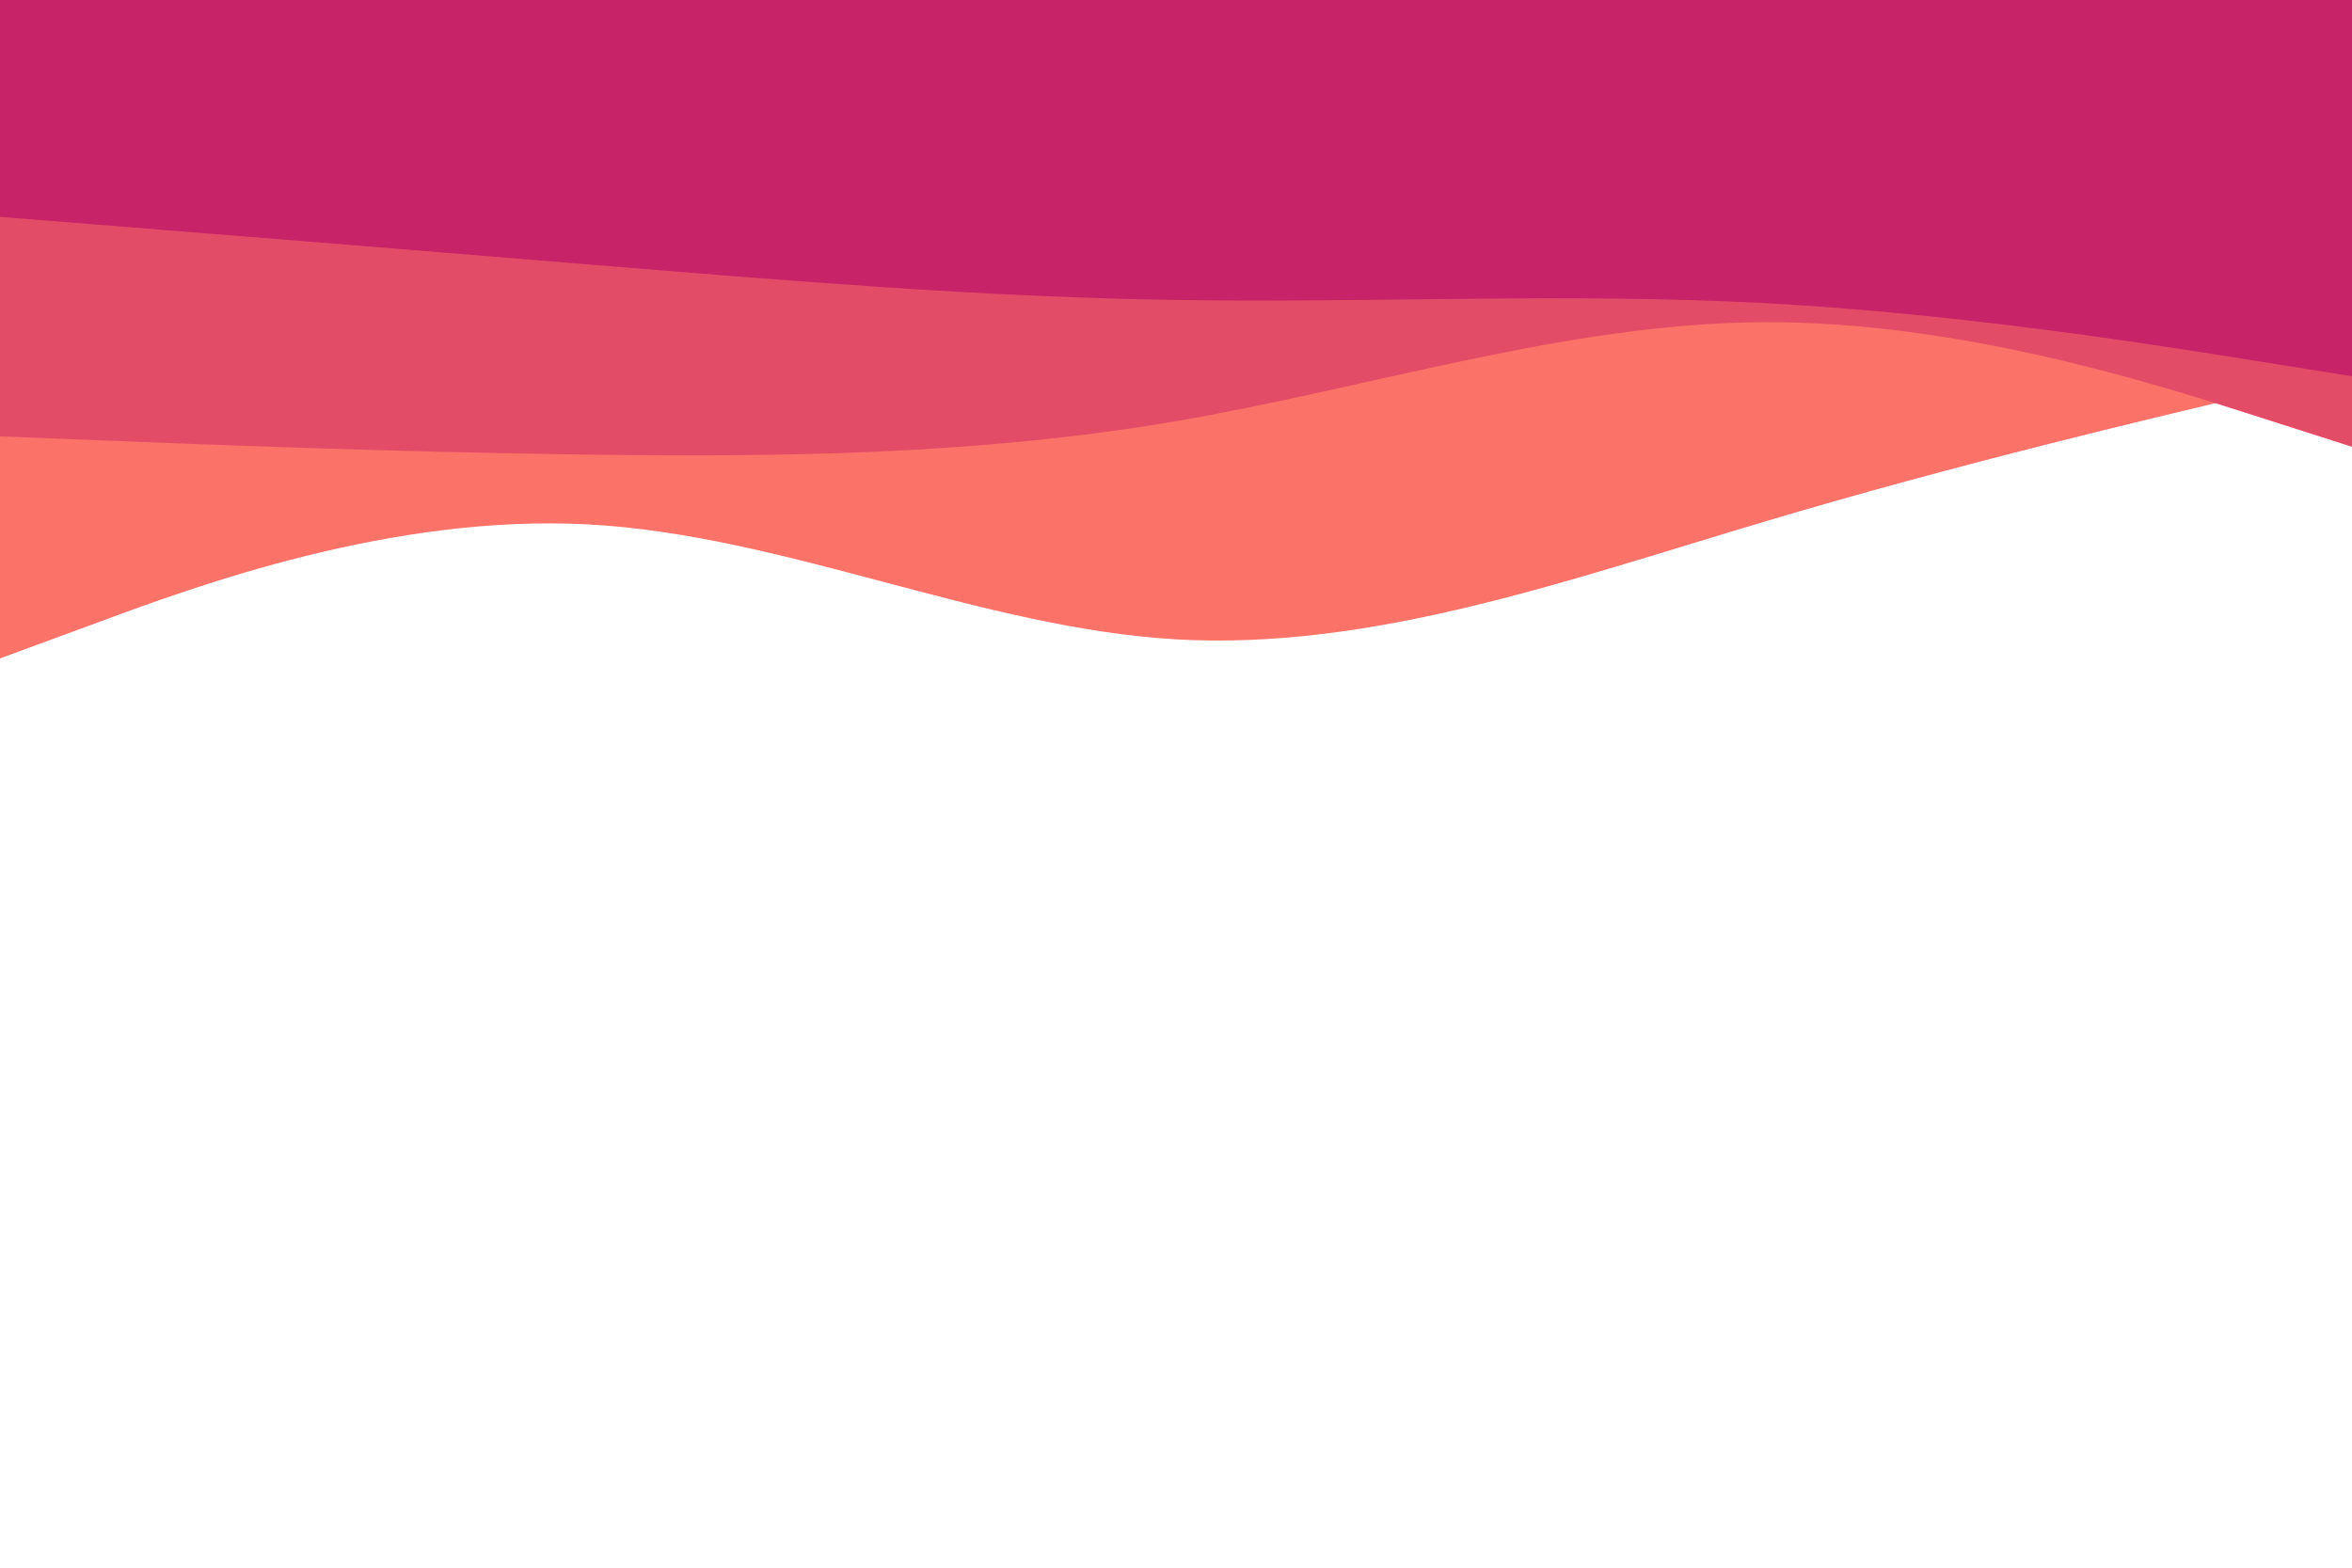
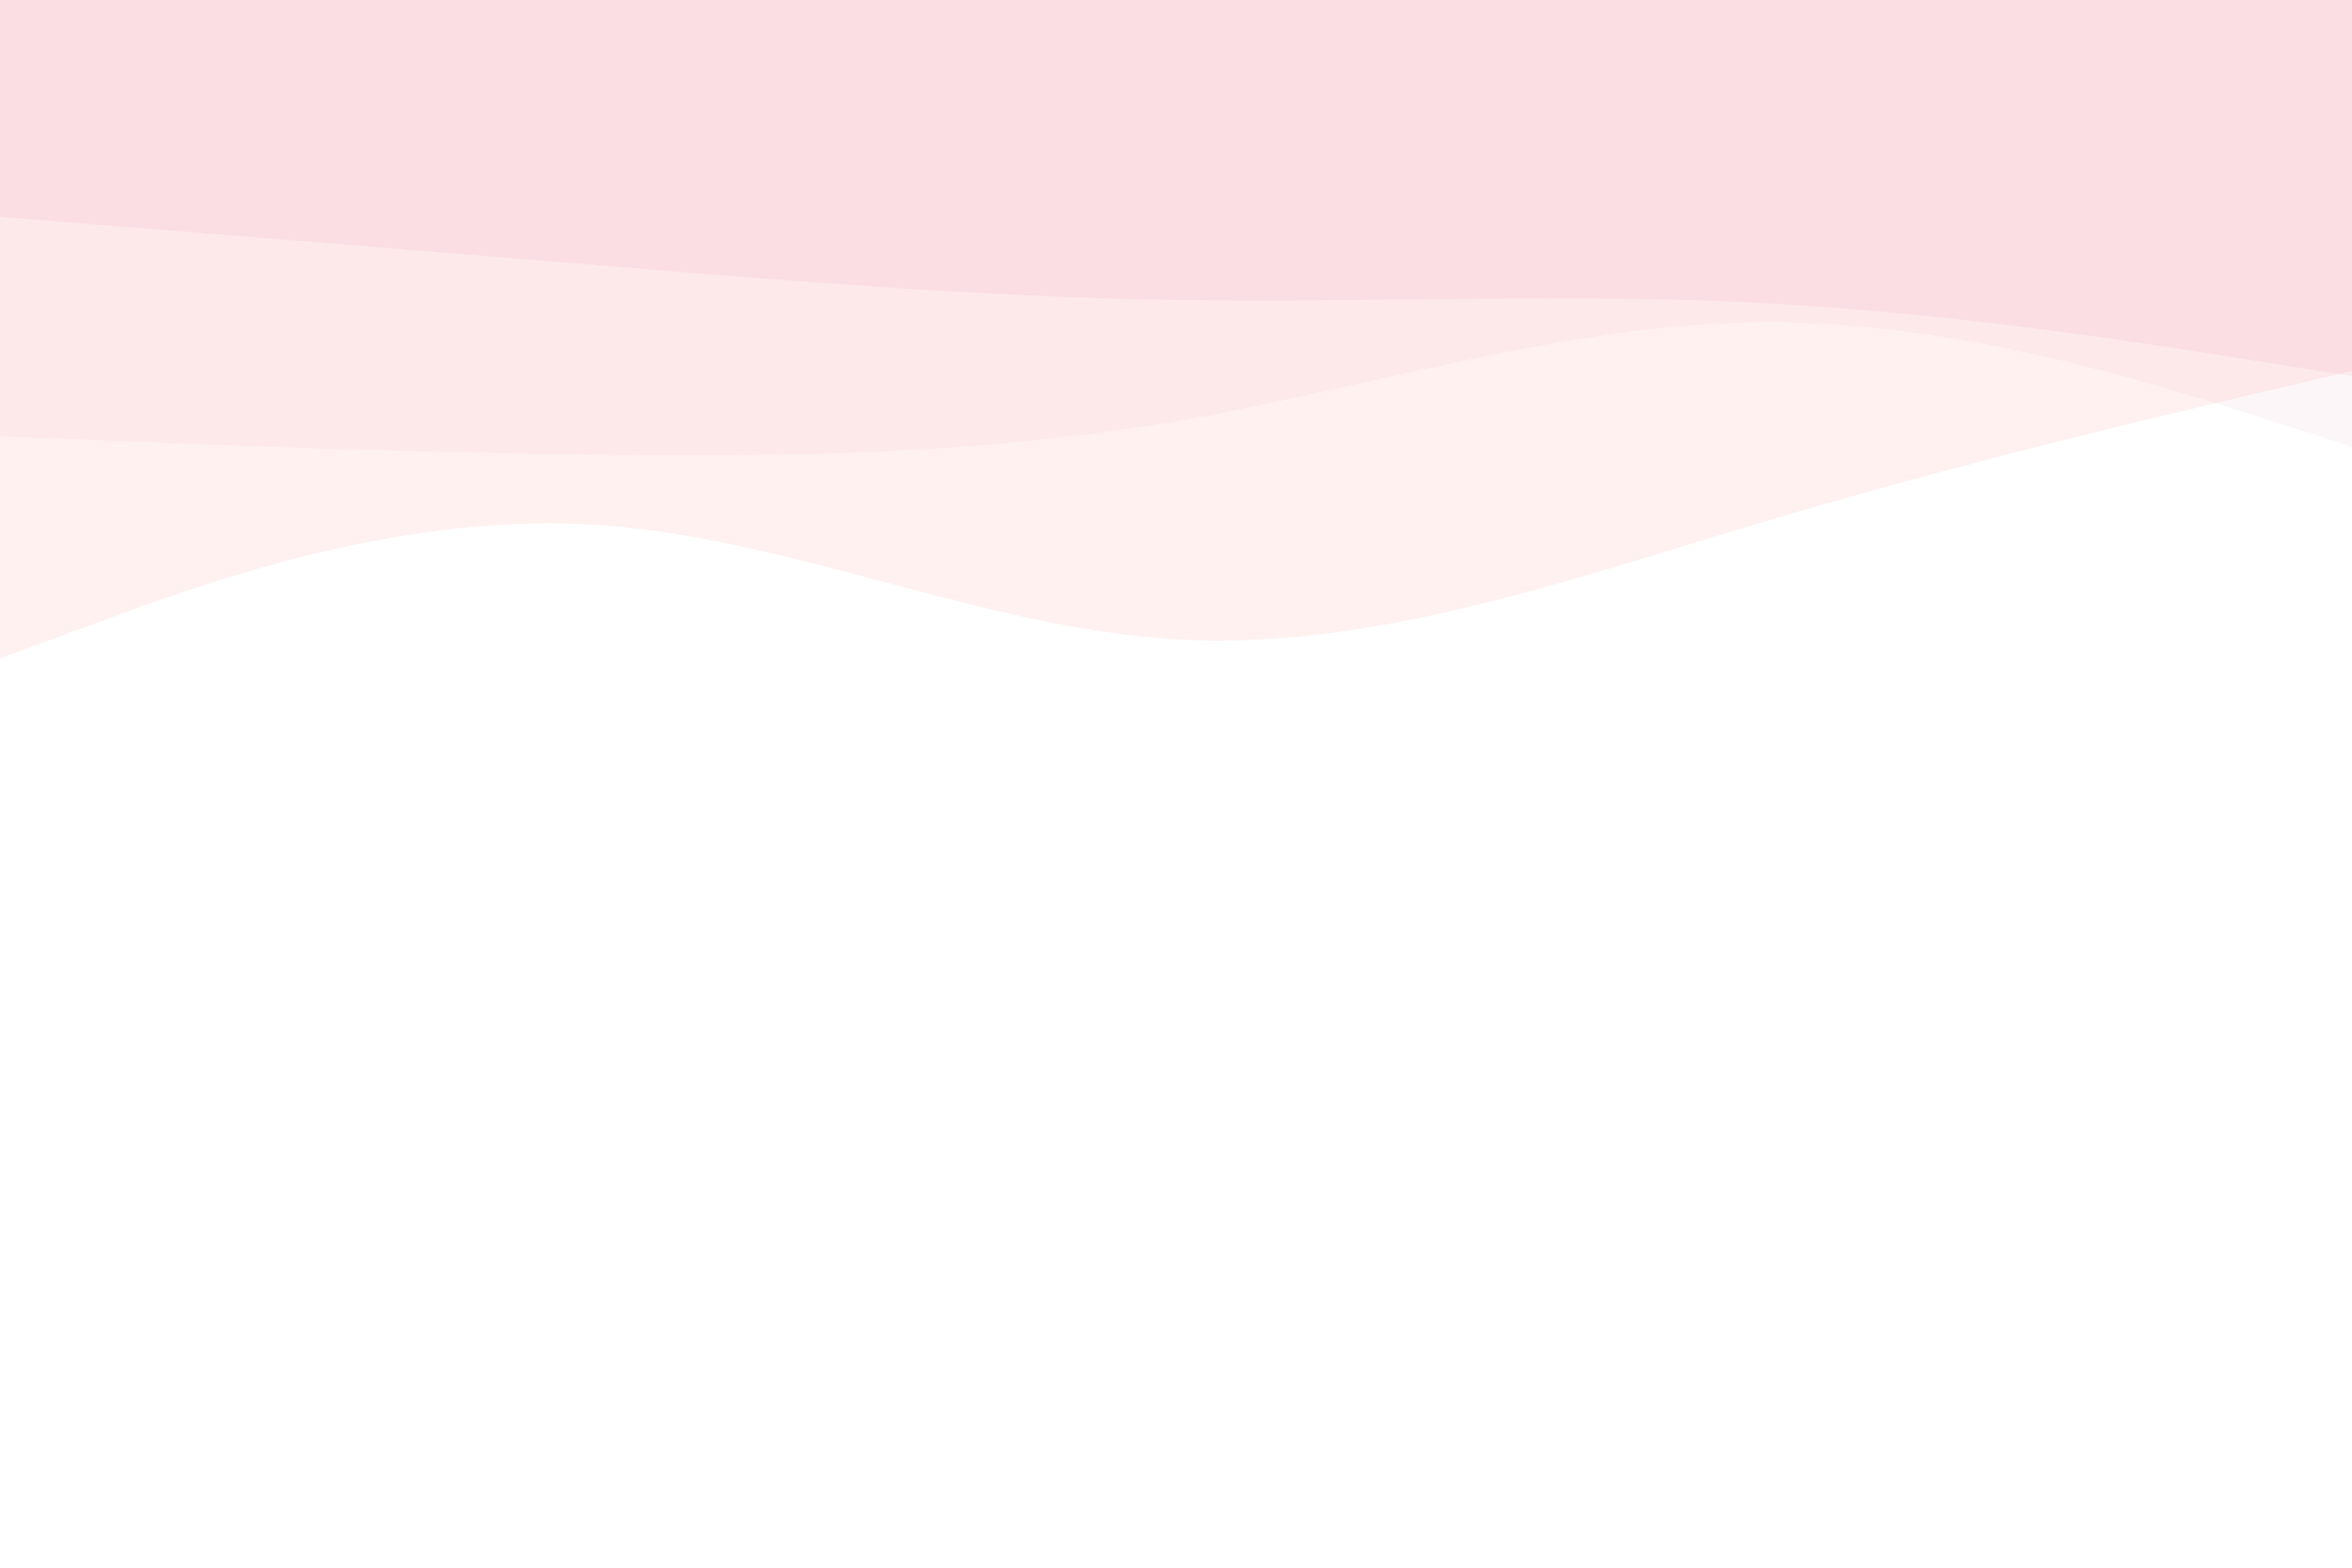
<svg xmlns="http://www.w3.org/2000/svg" id="visual" viewBox="0 0 900 600" width="900" height="600" version="1.1">
  <rect x="0" y="0" width="900" height="600" fill="transparent" />
-   <path d="M0 252L37.5 238.2C75 224.3 150 196.7 225 200.7C300 204.7 375 240.3 450 244.7C525 249 600 222 675 199.7C750 177.3 825 159.7 862.5 150.8L900 142L900 0L862.5 0C825 0 750 0 675 0C600 0 525 0 450 0C375 0 300 0 225 0C150 0 75 0 37.5 0L0 0Z" fill="#fa7268" />
-   <path d="M0 167L37.5 168.5C75 170 150 173 225 174C300 175 375 174 450 161.2C525 148.3 600 123.7 675 123.3C750 123 825 147 862.5 159L900 171L900 0L862.5 0C825 0 750 0 675 0C600 0 525 0 450 0C375 0 300 0 225 0C150 0 75 0 37.5 0L0 0Z" fill="#e34c67" />
-   <path d="M0 83L37.5 86C75 89 150 95 225 101.2C300 107.3 375 113.7 450 114.8C525 116 600 112 675 116C750 120 825 132 862.5 138L900 144L900 0L862.5 0C825 0 750 0 675 0C600 0 525 0 450 0C375 0 300 0 225 0C150 0 75 0 37.5 0L0 0Z" fill="#c62368" />
+   <path id="wave-1" d="M0 252L37.5 238.2C75 224.3 150 196.7 225 200.7C300 204.7 375 240.3 450 244.7C525 249 600 222 675 199.7C750 177.3 825 159.7 862.5 150.8L900 142L900 0L862.5 0C825 0 750 0 675 0C600 0 525 0 450 0C375 0 300 0 225 0C150 0 75 0 37.5 0L0 0Z" fill="rgba(255,190,185,0.204)" />
+   <path id="wave-2" d="M0 167L37.5 168.5C75 170 150 173 225 174C300 175 375 174 450 161.2C525 148.3 600 123.7 675 123.3C750 123 825 147 862.5 159L900 171L900 0L862.5 0C825 0 750 0 675 0C600 0 525 0 450 0C375 0 300 0 225 0C150 0 75 0 37.5 0L0 0Z" fill="rgba(227,76,104,0.048)" />
+   <path id="wave-3" d="M0 83L37.5 86C75 89 150 95 225 101.2C300 107.3 375 113.7 450 114.8C525 116 600 112 675 116C750 120 825 132 862.5 138L900 144L900 0L862.5 0C825 0 750 0 675 0C600 0 525 0 450 0C375 0 300 0 225 0C150 0 75 0 37.5 0L0 0Z" fill="rgba(198,35,103,0.052)" />
</svg>
